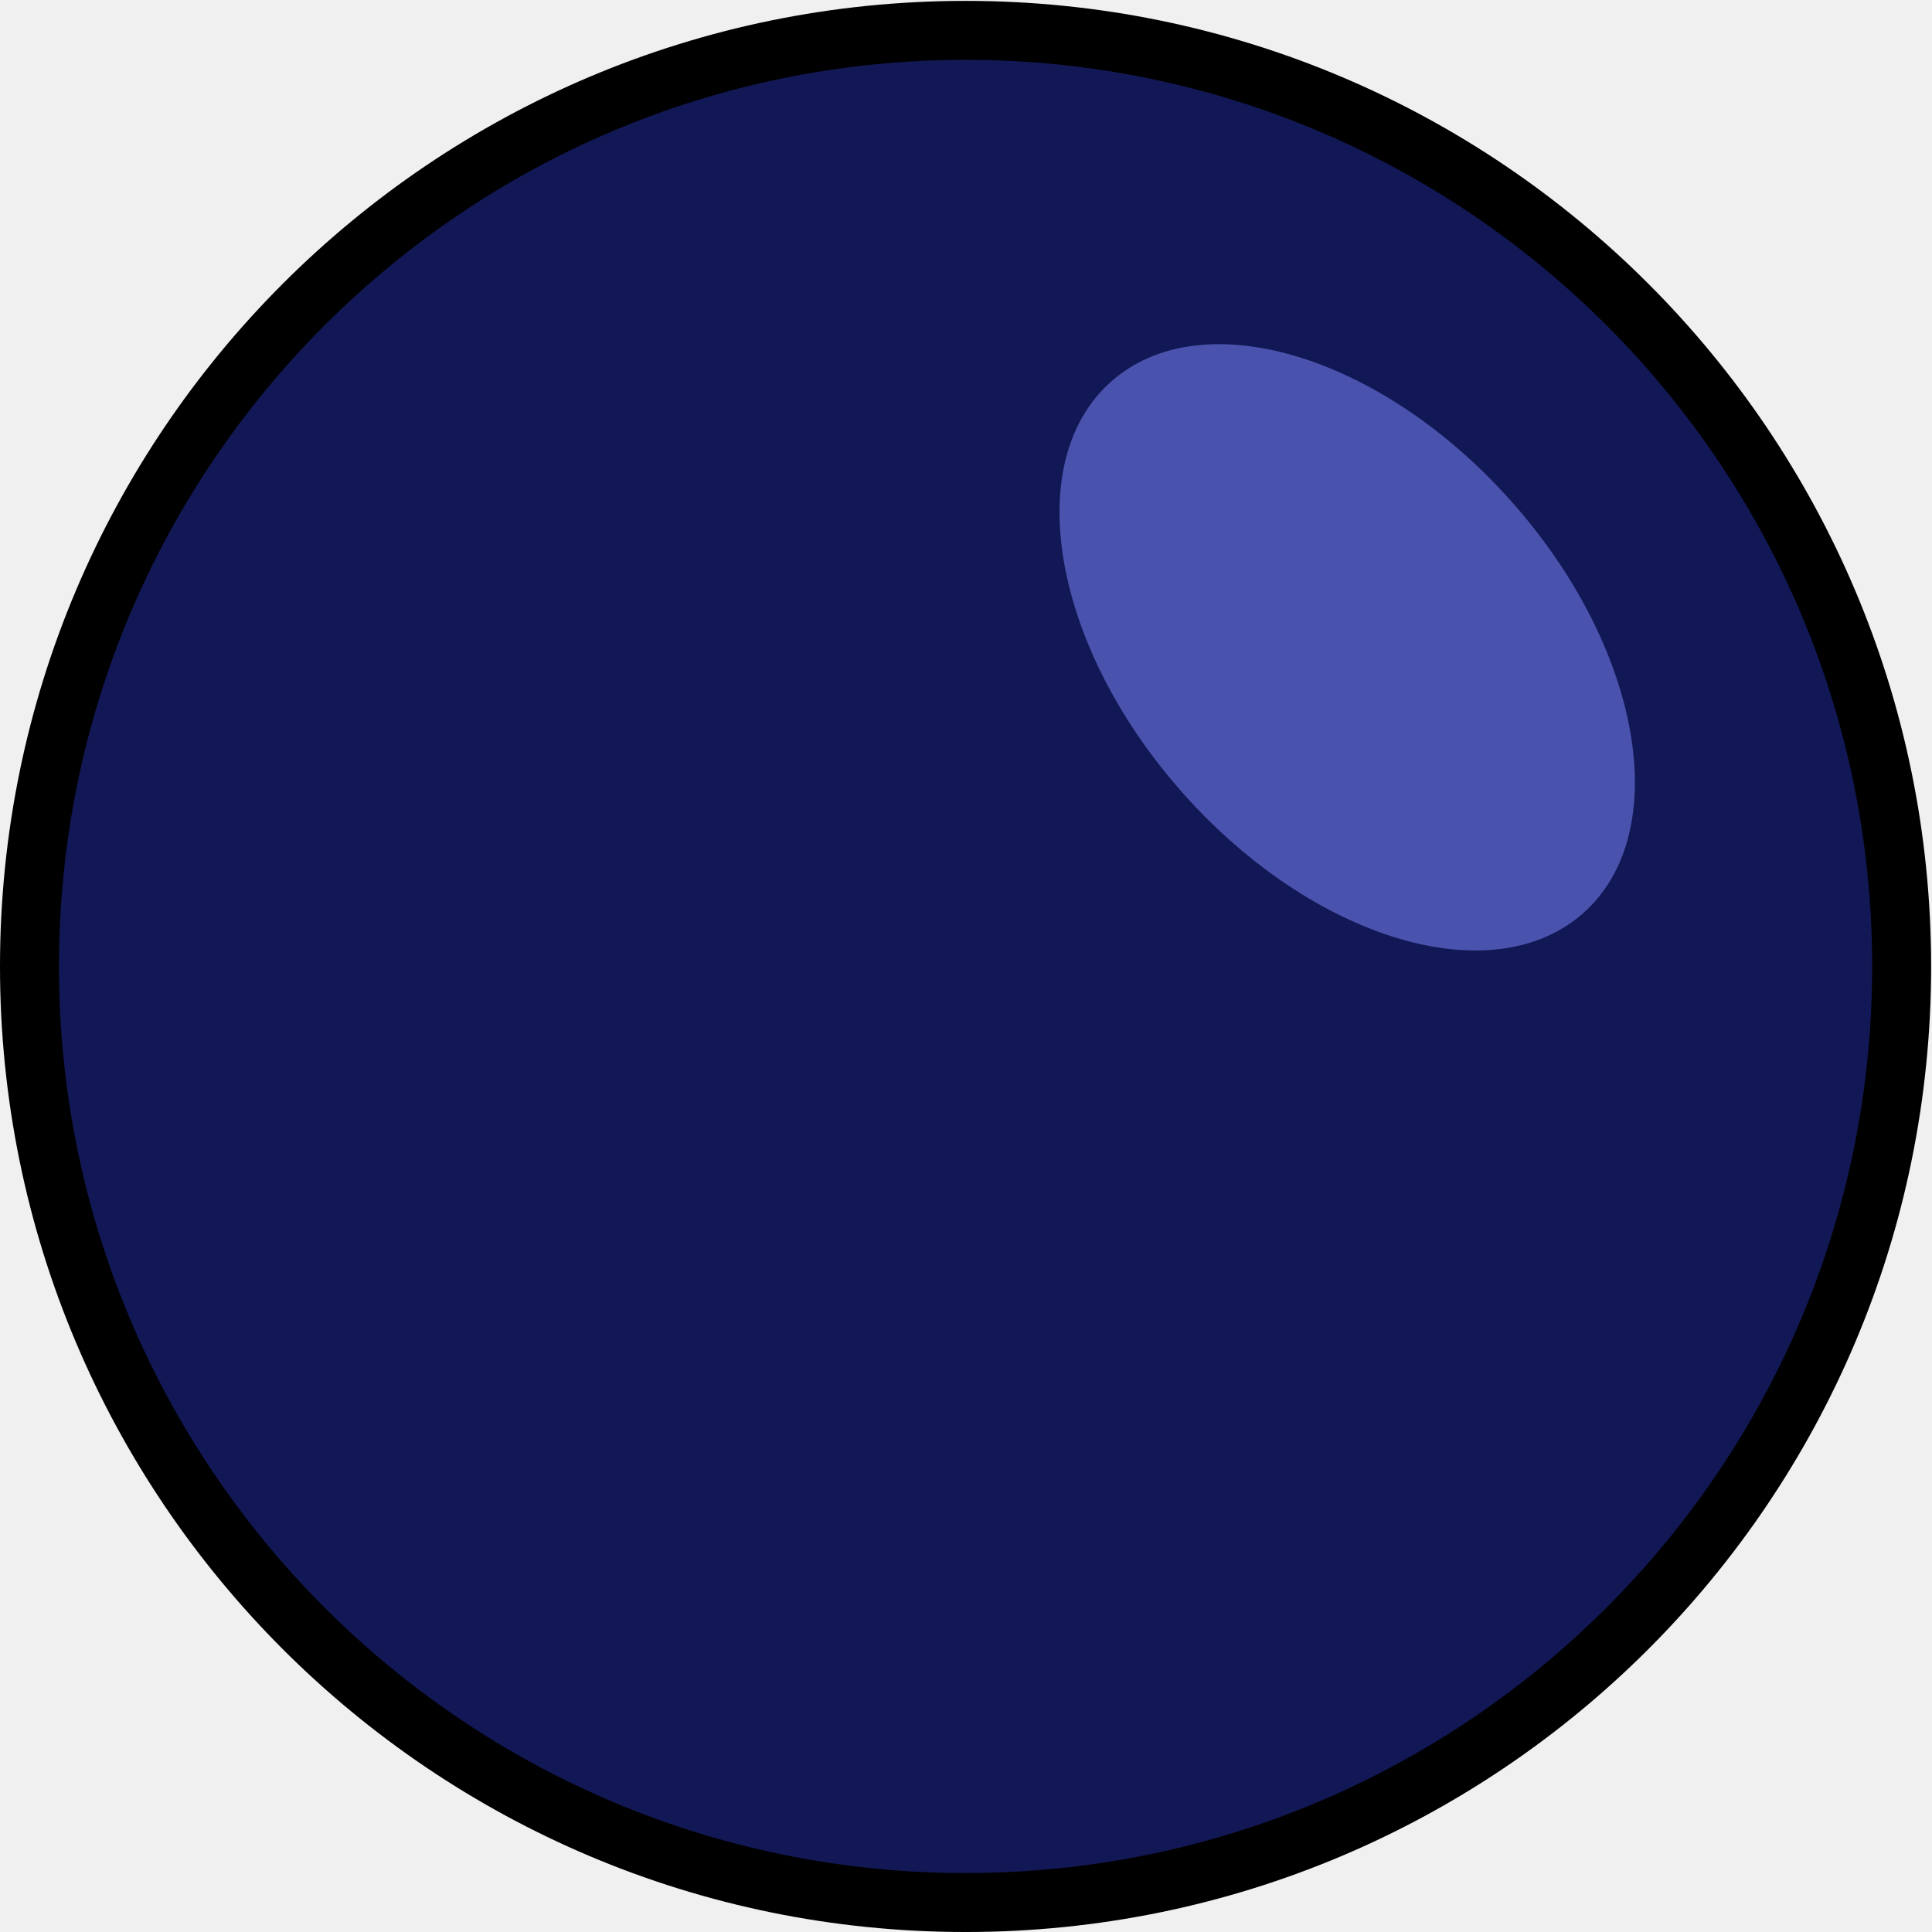
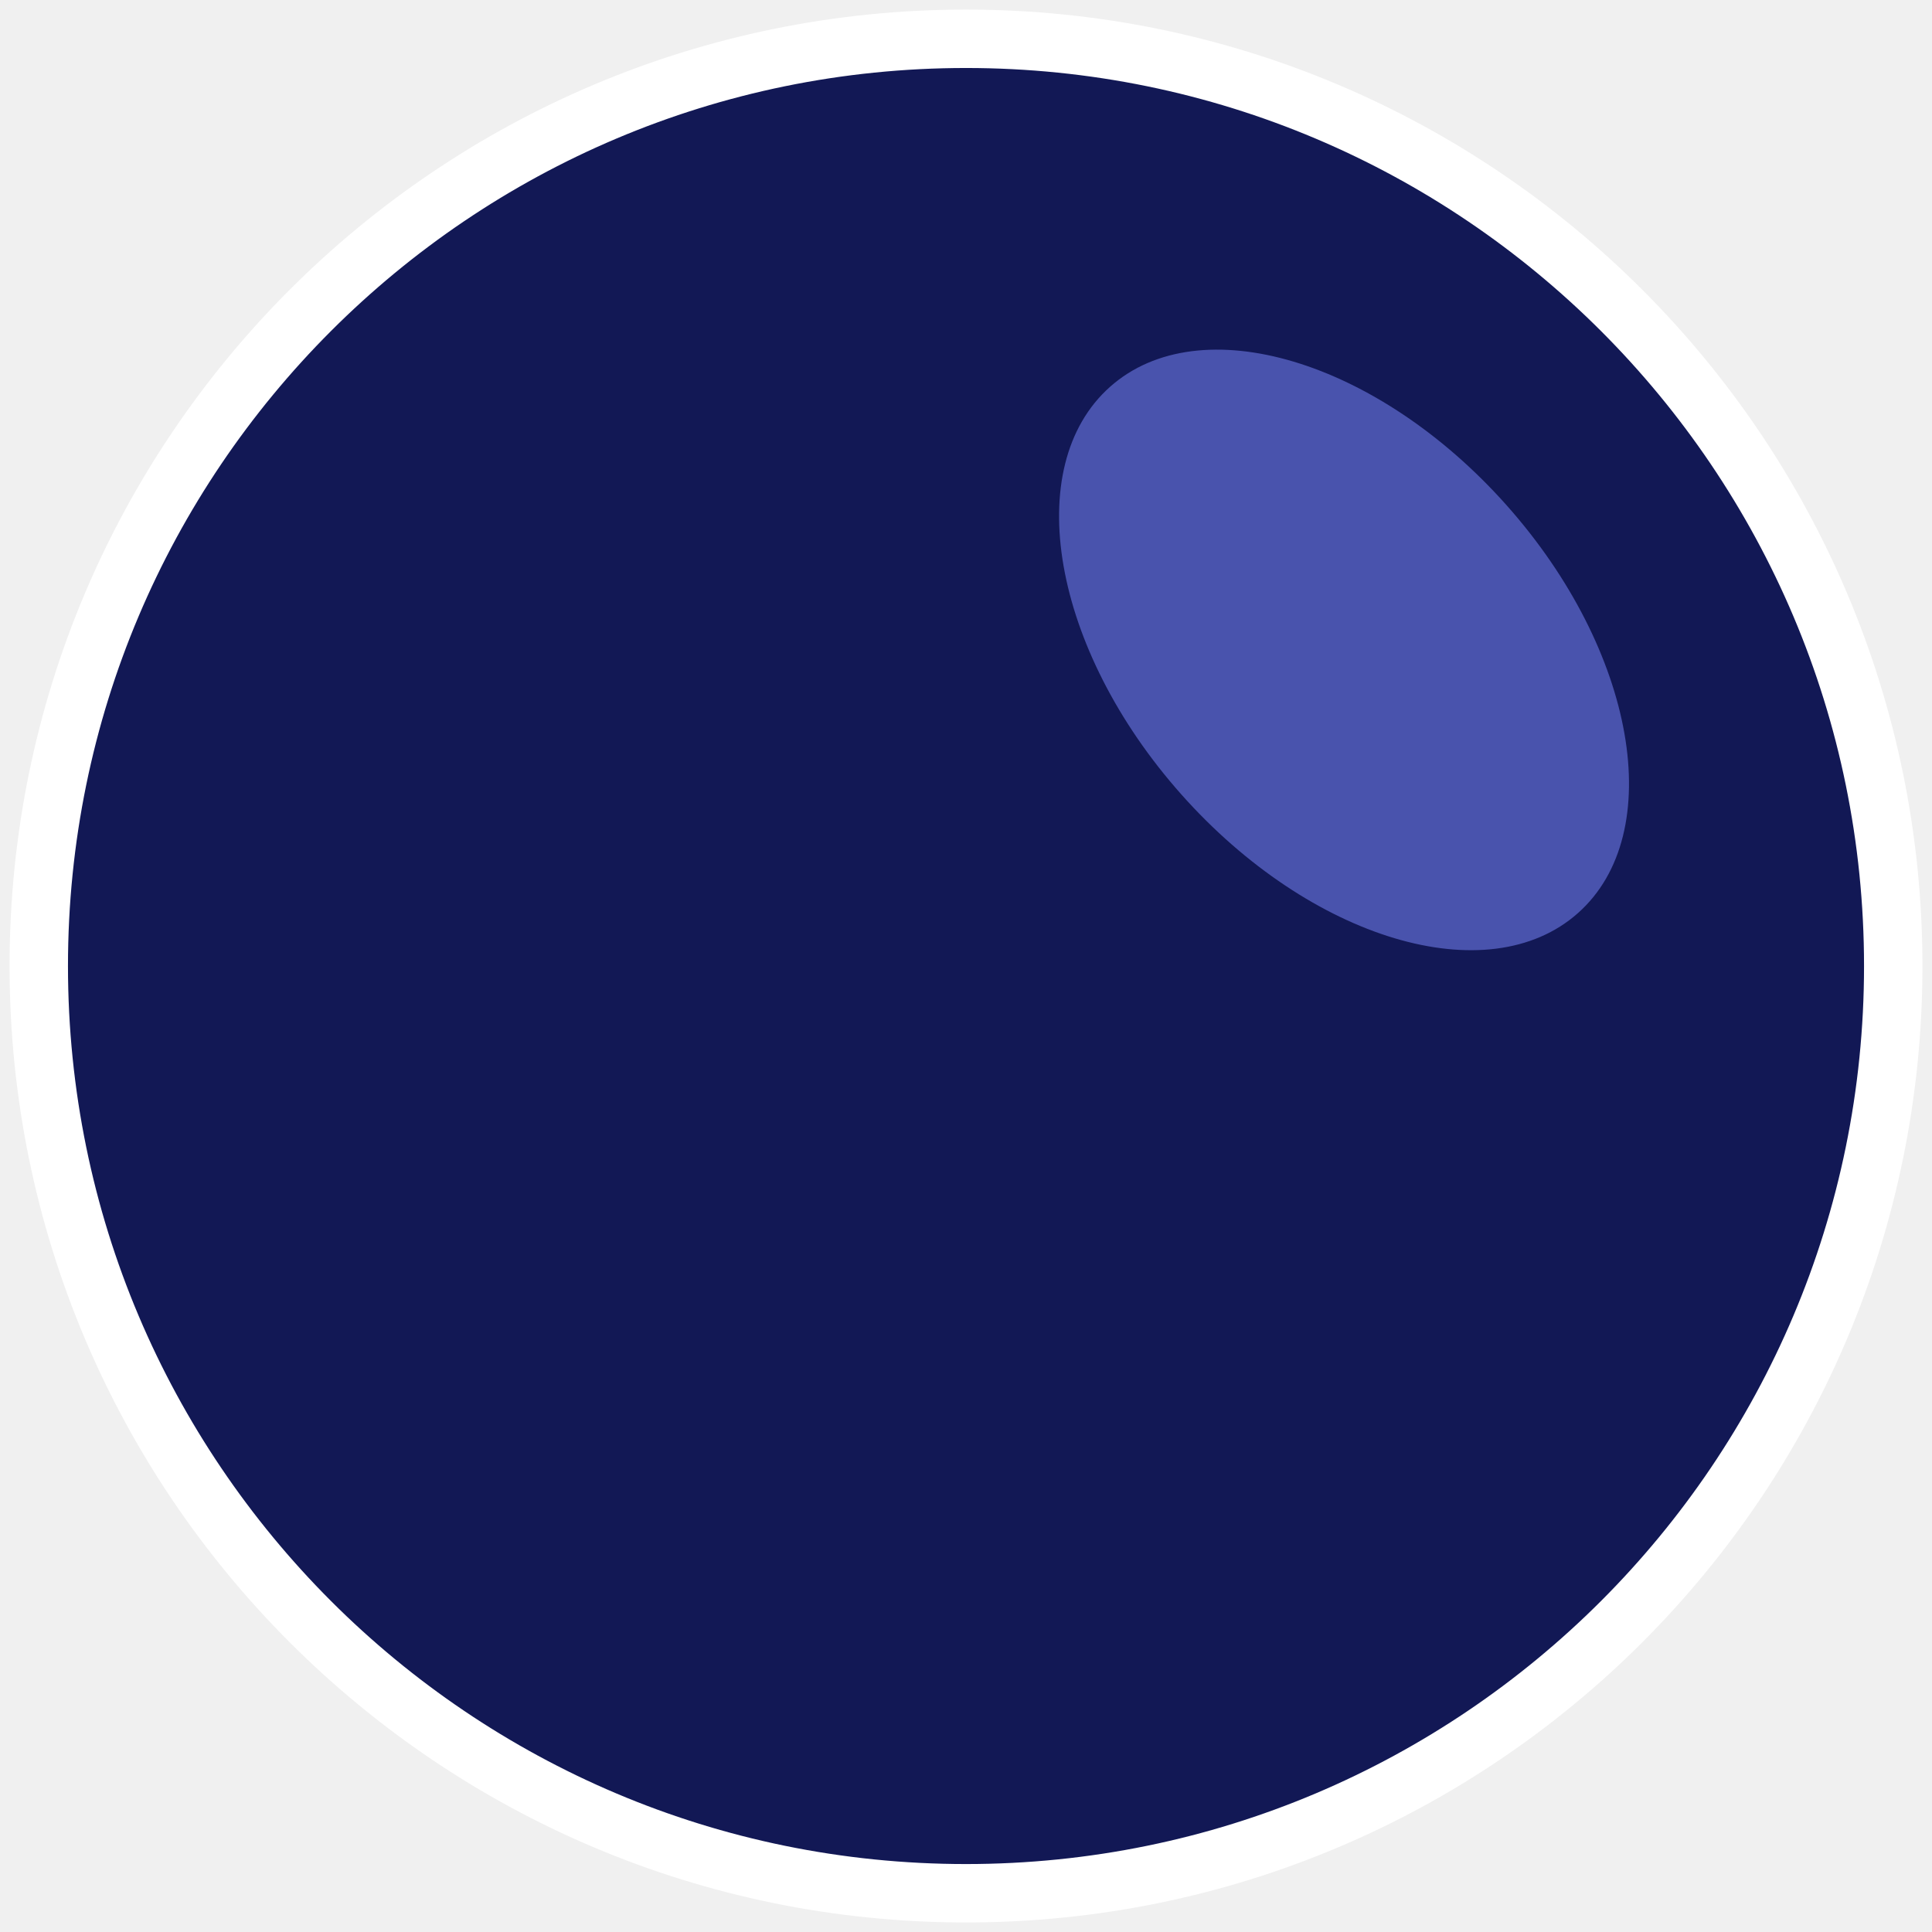
- <svg xmlns="http://www.w3.org/2000/svg" width="200" height="200" viewBox="0 0 52.917 52.917" version="1.1" id="svg930">
+ <svg xmlns="http://www.w3.org/2000/svg" width="201.911" height="201.911" viewBox="0 0 53.422 53.422" version="1.1" id="svg930">
  <defs id="defs924" />
-   <g id="layer1" transform="translate(-52.92857,-103.4643)">
-     <circle style="fill:#121855;fill-opacity:1;stroke:#000000;stroke-width:1.615;stroke-linejoin:bevel;stroke-miterlimit:4;stroke-dasharray:none;stroke-dashoffset:54.997;stroke-opacity:1" id="path1475" cx="79.375" cy="129.935" r="25.639" />
-     <ellipse style="fill:#6873df;fill-opacity:0.642;stroke:none;stroke-width:1.592;stroke-linejoin:bevel;stroke-miterlimit:4;stroke-dasharray:none;stroke-dashoffset:54.997;stroke-opacity:1" id="path1477" cx="-13.417" cy="150.257" rx="6.017" ry="9.736" transform="rotate(-41.64804)" />
+   <g id="layer1" transform="translate(-52.66386,-103.2234)">
+     <circle style="fill:#121855;fill-opacity:1;stroke:#ffffff;stroke-width:1.615;stroke-linejoin:bevel;stroke-miterlimit:4;stroke-dasharray:none;stroke-dashoffset:54.997;stroke-opacity:1" id="path1475" cx="79.375" cy="129.935" r="25.639" />
+     <ellipse style="fill:#6873df;fill-opacity:0.642;stroke:none;stroke-width:1.592;stroke-linejoin:bevel;stroke-miterlimit:4;stroke-dasharray:none;stroke-dashoffset:54.997;stroke-opacity:1" id="path1477" cx="-13.417" cy="150.257" rx="6.017" ry="9.736" transform="matrix(0.7472412,-0.6645529,0.6645529,0.7472412,0,0)" />
  </g>
</svg>
